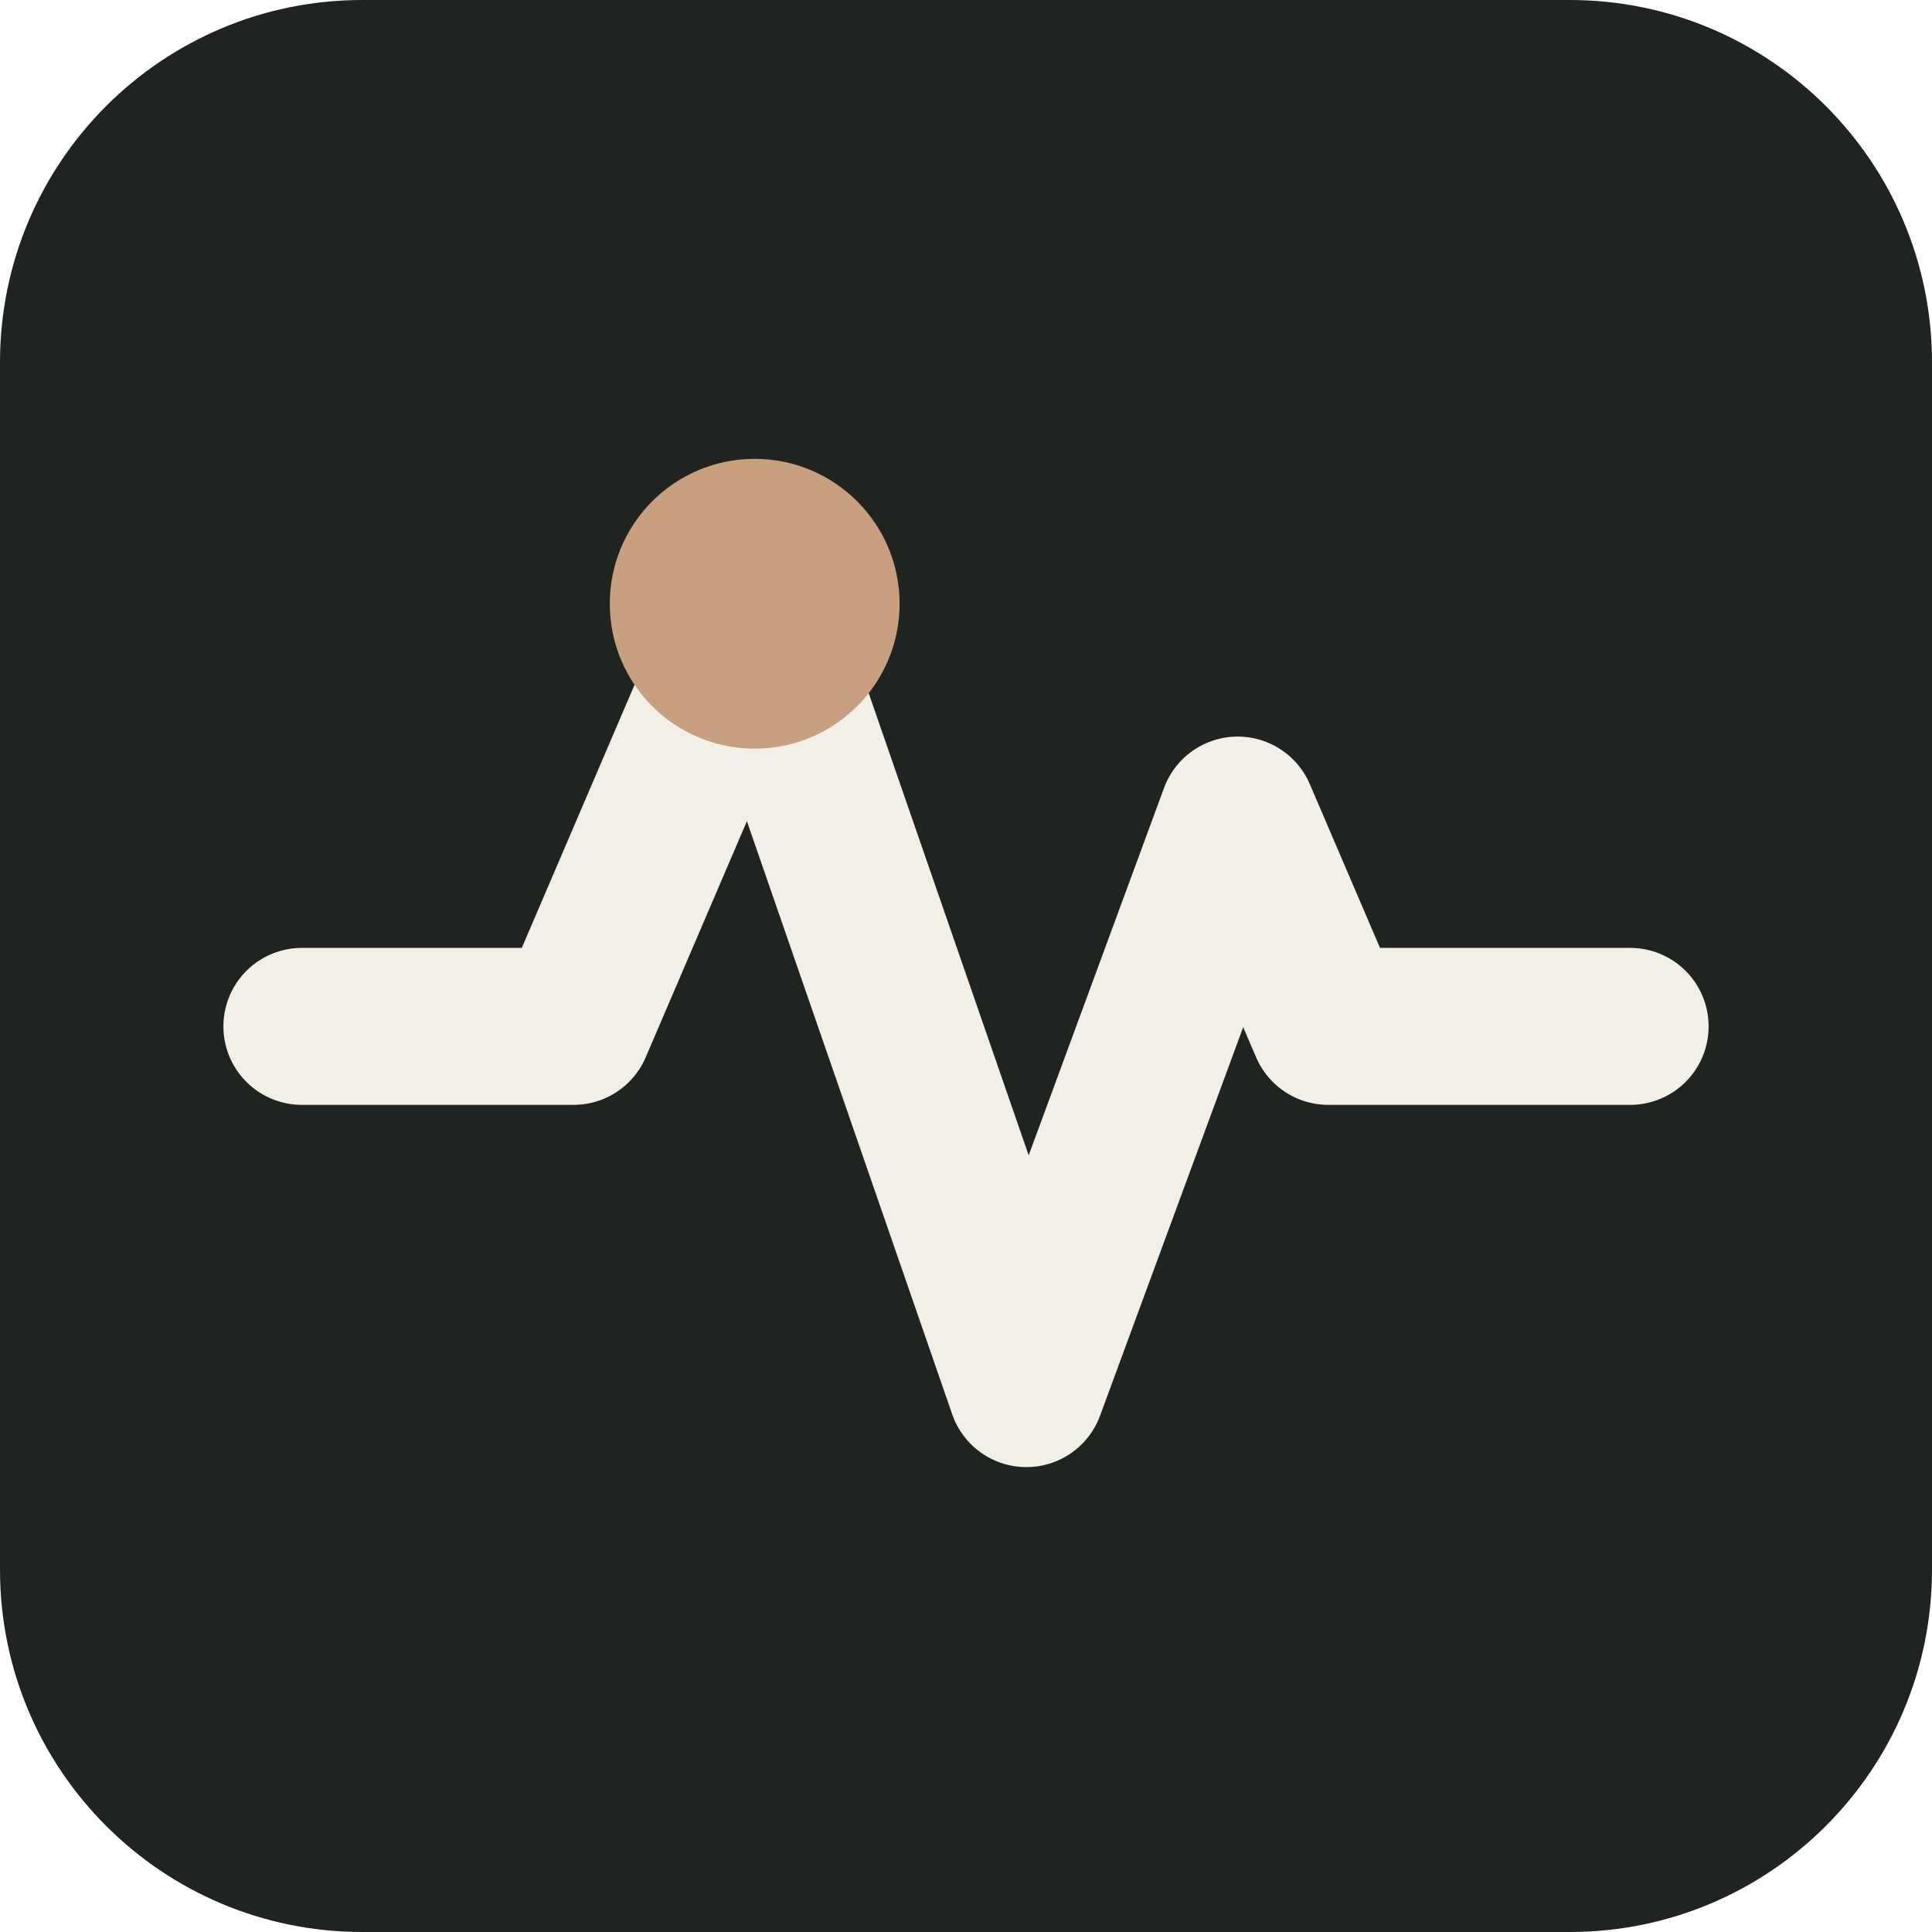
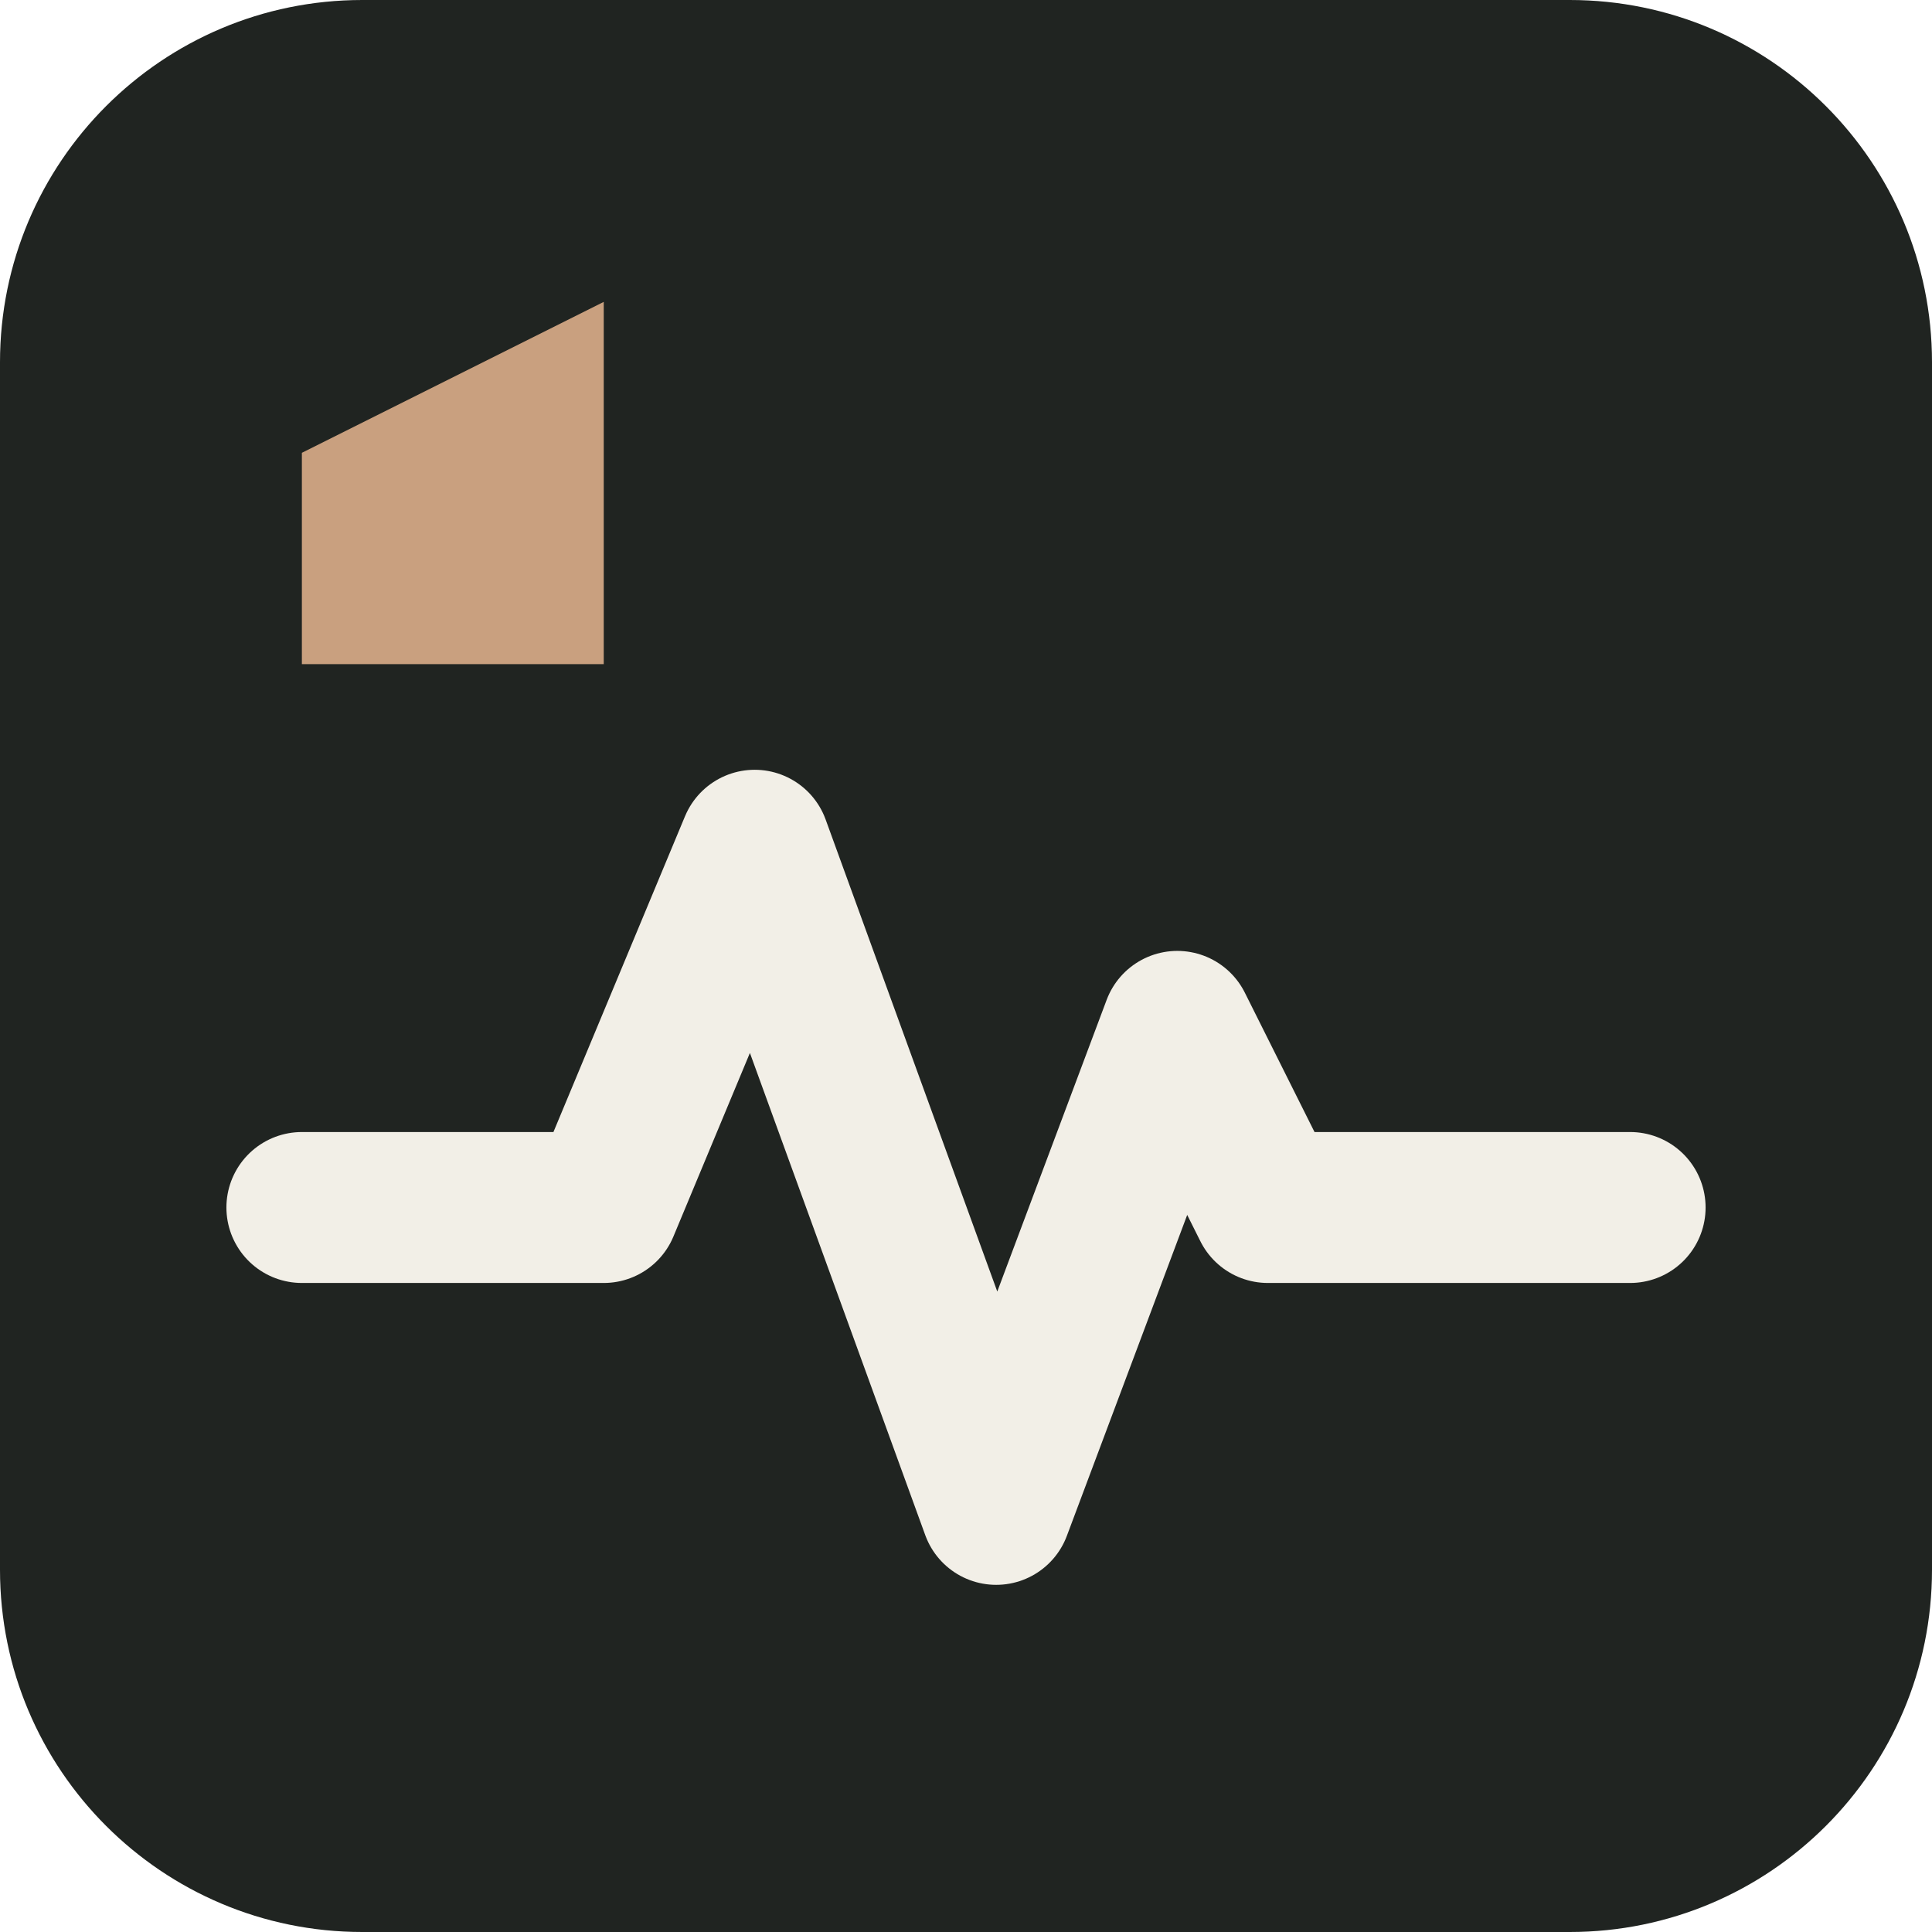
- <svg xmlns="http://www.w3.org/2000/svg" viewBox="0 0 32 32" role="img" aria-labelledby="signal-mark-title">
-   <rect width="32" height="32" rx="6" fill="#202421" />
-   <path d="M5 17h4.5l3-7 4.5 13 3.5-9.5 1.5 3.5H27" fill="none" stroke="#f2efe7" stroke-width="2.6" stroke-linecap="round" stroke-linejoin="round" />
-   <circle cx="12.5" cy="10" r="2.4" fill="#c9a07f" />
+ <svg xmlns="http://www.w3.org/2000/svg" viewBox="0 0 64 64" role="img" aria-label="Signal">
+   <rect width="64" height="64" rx="12" fill="#202421" />
+   <path d="M10 22V15L20 10V22Z" fill="#c9a07f" />
+   <path d="M10 40H20L25 28L33 50L39 34L42 40H54" fill="none" stroke="#f2efe7" stroke-width="5" stroke-linejoin="round" stroke-linecap="round" />
</svg>
